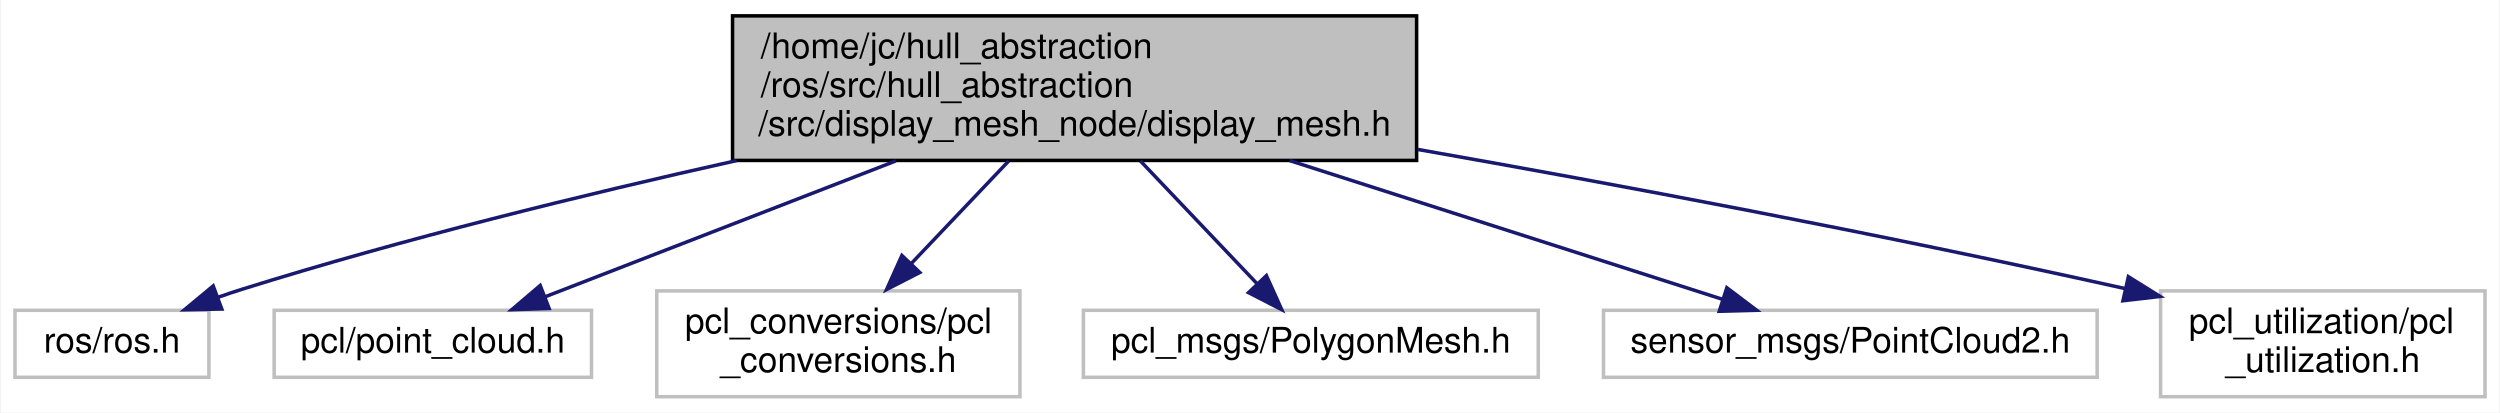
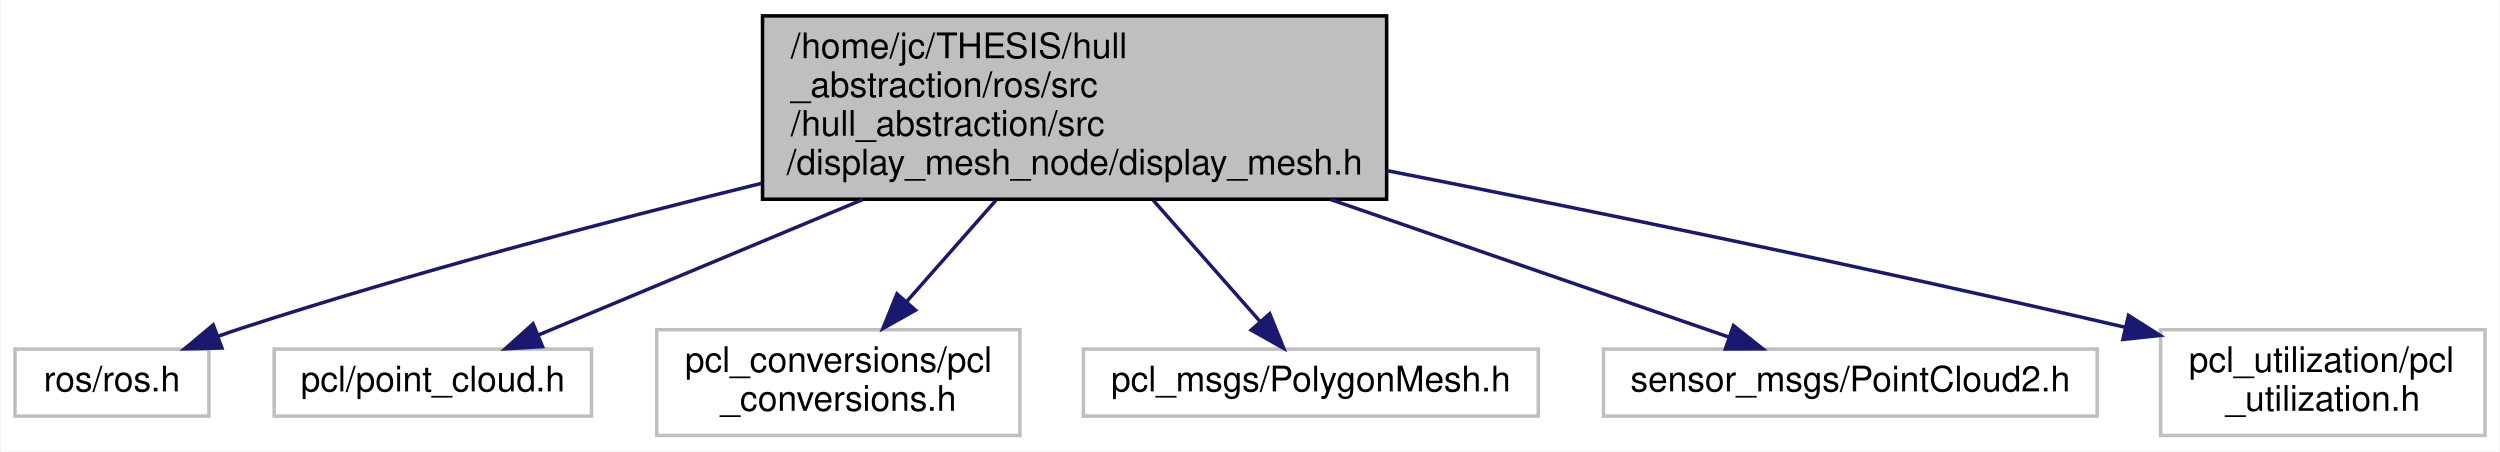
- <svg xmlns="http://www.w3.org/2000/svg" width="709pt" height="117pt" viewBox="0.00 0.00 708.50 117.00">
-   <g id="graph0" class="graph" transform="scale(1 1) rotate(0) translate(4 113)">
-     <polygon fill="white" stroke="none" points="-4,4 -4,-113 704.5,-113 704.5,4 -4,4" />
+ <svg xmlns="http://www.w3.org/2000/svg" width="709pt" height="128pt" viewBox="0.00 0.00 708.50 128.00">
+   <g id="graph0" class="graph" transform="scale(1 1) rotate(0) translate(4 124)">
+     <polygon fill="white" stroke="none" points="-4,4 -4,-124 704.5,-124 704.5,4 -4,4" />
    <g id="node1" class="node">
-       <polygon fill="#bfbfbf" stroke="black" points="203.5,-67.5 203.5,-108.5 397.5,-108.5 397.5,-67.5 203.5,-67.5" />
-       <text text-anchor="start" x="211.5" y="-96.5" font-family="Helvetica,sans-Serif" font-size="10.00">/home/jc/hull_abstraction</text>
-       <text text-anchor="start" x="211.5" y="-85.5" font-family="Helvetica,sans-Serif" font-size="10.00">/ros/src/hull_abstraction</text>
-       <text text-anchor="middle" x="300.5" y="-74.5" font-family="Helvetica,sans-Serif" font-size="10.00">/src/display_mesh_node/display_mesh.h</text>
+       <polygon fill="#bfbfbf" stroke="black" points="212,-67.5 212,-119.5 389,-119.5 389,-67.5 212,-67.5" />
+       <text text-anchor="start" x="220" y="-107.5" font-family="Helvetica,sans-Serif" font-size="10.00">/home/jc/THESIS/hull</text>
+       <text text-anchor="start" x="220" y="-96.5" font-family="Helvetica,sans-Serif" font-size="10.00">_abstraction/ros/src</text>
+       <text text-anchor="start" x="220" y="-85.5" font-family="Helvetica,sans-Serif" font-size="10.00">/hull_abstraction/src</text>
+       <text text-anchor="middle" x="300.5" y="-74.5" font-family="Helvetica,sans-Serif" font-size="10.00">/display_mesh_node/display_mesh.h</text>
    </g>
    <g id="node2" class="node">
      <polygon fill="white" stroke="#bfbfbf" points="0,-6 0,-25 55,-25 55,-6 0,-6" />
      <text text-anchor="middle" x="27.5" y="-13" font-family="Helvetica,sans-Serif" font-size="10.00">ros/ros.h</text>
    </g>
    <g id="edge1" class="edge">
-       <path fill="none" stroke="midnightblue" d="M204.649,-67.465C161.444,-57.841 110.014,-45.241 64.5,-31 62.222,-30.287 59.884,-29.502 57.544,-28.678" />
-       <polygon fill="midnightblue" stroke="midnightblue" points="58.653,-25.356 48.06,-25.149 56.212,-31.917 58.653,-25.356" />
+       <path fill="none" stroke="midnightblue" d="M211.806,-72.029C167.239,-61.077 112.62,-46.638 64.5,-31 62.23,-30.262 59.898,-29.459 57.562,-28.622" />
+       <polygon fill="midnightblue" stroke="midnightblue" points="58.679,-25.303 48.087,-25.067 56.22,-31.857 58.679,-25.303" />
    </g>
    <g id="node3" class="node">
      <polygon fill="white" stroke="#bfbfbf" points="73.5,-6 73.5,-25 163.5,-25 163.5,-6 73.5,-6" />
      <text text-anchor="middle" x="118.5" y="-13" font-family="Helvetica,sans-Serif" font-size="10.00">pcl/point_cloud.h</text>
    </g>
    <g id="edge2" class="edge">
-       <path fill="none" stroke="midnightblue" d="M249.803,-67.362C217.953,-55.024 177.849,-39.489 150.394,-28.855" />
-       <polygon fill="midnightblue" stroke="midnightblue" points="151.48,-25.522 140.891,-25.173 148.951,-32.049 151.48,-25.522" />
+       <path fill="none" stroke="midnightblue" d="M240.402,-67.404C209.507,-54.503 173.219,-39.349 148.317,-28.951" />
+       <polygon fill="midnightblue" stroke="midnightblue" points="149.618,-25.702 139.042,-25.078 146.921,-32.161 149.618,-25.702" />
    </g>
    <g id="node4" class="node">
      <polygon fill="white" stroke="#bfbfbf" points="182,-0.5 182,-30.5 285,-30.5 285,-0.5 182,-0.5" />
      <text text-anchor="start" x="190" y="-18.5" font-family="Helvetica,sans-Serif" font-size="10.00">pcl_conversions/pcl</text>
      <text text-anchor="middle" x="233.5" y="-7.5" font-family="Helvetica,sans-Serif" font-size="10.00">_conversions.h</text>
    </g>
    <g id="edge3" class="edge">
-       <path fill="none" stroke="midnightblue" d="M281.837,-67.362C273.246,-58.322 263.023,-47.566 254.197,-38.278" />
-       <polygon fill="midnightblue" stroke="midnightblue" points="256.603,-35.729 247.177,-30.892 251.529,-40.551 256.603,-35.729" />
+       <path fill="none" stroke="midnightblue" d="M278.19,-67.193C270.029,-57.936 260.868,-47.544 252.974,-38.59" />
+       <polygon fill="midnightblue" stroke="midnightblue" points="255.385,-36.032 246.146,-30.845 250.134,-40.661 255.385,-36.032" />
    </g>
    <g id="node5" class="node">
      <polygon fill="white" stroke="#bfbfbf" points="303,-6 303,-25 432,-25 432,-6 303,-6" />
      <text text-anchor="middle" x="367.5" y="-13" font-family="Helvetica,sans-Serif" font-size="10.00">pcl_msgs/PolygonMesh.h</text>
    </g>
    <g id="edge4" class="edge">
-       <path fill="none" stroke="midnightblue" d="M319.163,-67.362C329.551,-56.431 342.324,-42.991 352.131,-32.672" />
-       <polygon fill="midnightblue" stroke="midnightblue" points="354.905,-34.833 359.257,-25.173 349.831,-30.011 354.905,-34.833" />
+       <path fill="none" stroke="midnightblue" d="M322.81,-67.193C332.803,-55.858 344.296,-42.821 353.125,-32.806" />
+       <polygon fill="midnightblue" stroke="midnightblue" points="355.835,-35.025 359.822,-25.209 350.584,-30.396 355.835,-35.025" />
    </g>
    <g id="node6" class="node">
      <polygon fill="white" stroke="#bfbfbf" points="450.5,-6 450.5,-25 590.5,-25 590.5,-6 450.5,-6" />
      <text text-anchor="middle" x="520.5" y="-13" font-family="Helvetica,sans-Serif" font-size="10.00">sensor_msgs/PointCloud2.h</text>
    </g>
    <g id="edge5" class="edge">
-       <path fill="none" stroke="midnightblue" d="M361.49,-67.455C400.903,-54.825 450.867,-38.814 484.166,-28.143" />
-       <polygon fill="midnightblue" stroke="midnightblue" points="485.48,-31.398 493.935,-25.013 483.344,-24.732 485.48,-31.398" />
+       <path fill="none" stroke="midnightblue" d="M373.146,-67.404C411.153,-54.274 455.911,-38.812 486.042,-28.404" />
+       <polygon fill="midnightblue" stroke="midnightblue" points="487.36,-31.651 495.669,-25.078 485.074,-25.035 487.36,-31.651" />
    </g>
    <g id="node7" class="node">
      <polygon fill="white" stroke="#bfbfbf" points="608.5,-0.5 608.5,-30.5 700.5,-30.5 700.5,-0.5 608.5,-0.5" />
      <text text-anchor="start" x="616.5" y="-18.5" font-family="Helvetica,sans-Serif" font-size="10.00">pcl_utilization/pcl</text>
      <text text-anchor="middle" x="654.5" y="-7.5" font-family="Helvetica,sans-Serif" font-size="10.00">_utilization.h</text>
    </g>
    <g id="edge6" class="edge">
-       <path fill="none" stroke="midnightblue" d="M397.819,-70.616C453.943,-60.73 526.017,-47.294 598.572,-31.123" />
-       <polygon fill="midnightblue" stroke="midnightblue" points="599.356,-34.534 608.346,-28.928 597.822,-27.704 599.356,-34.534" />
+       <path fill="none" stroke="midnightblue" d="M389.09,-75.604C446.293,-64.382 522.515,-48.85 598.576,-31.151" />
+       <polygon fill="midnightblue" stroke="midnightblue" points="599.393,-34.554 608.332,-28.868 597.798,-27.738 599.393,-34.554" />
    </g>
  </g>
</svg>
